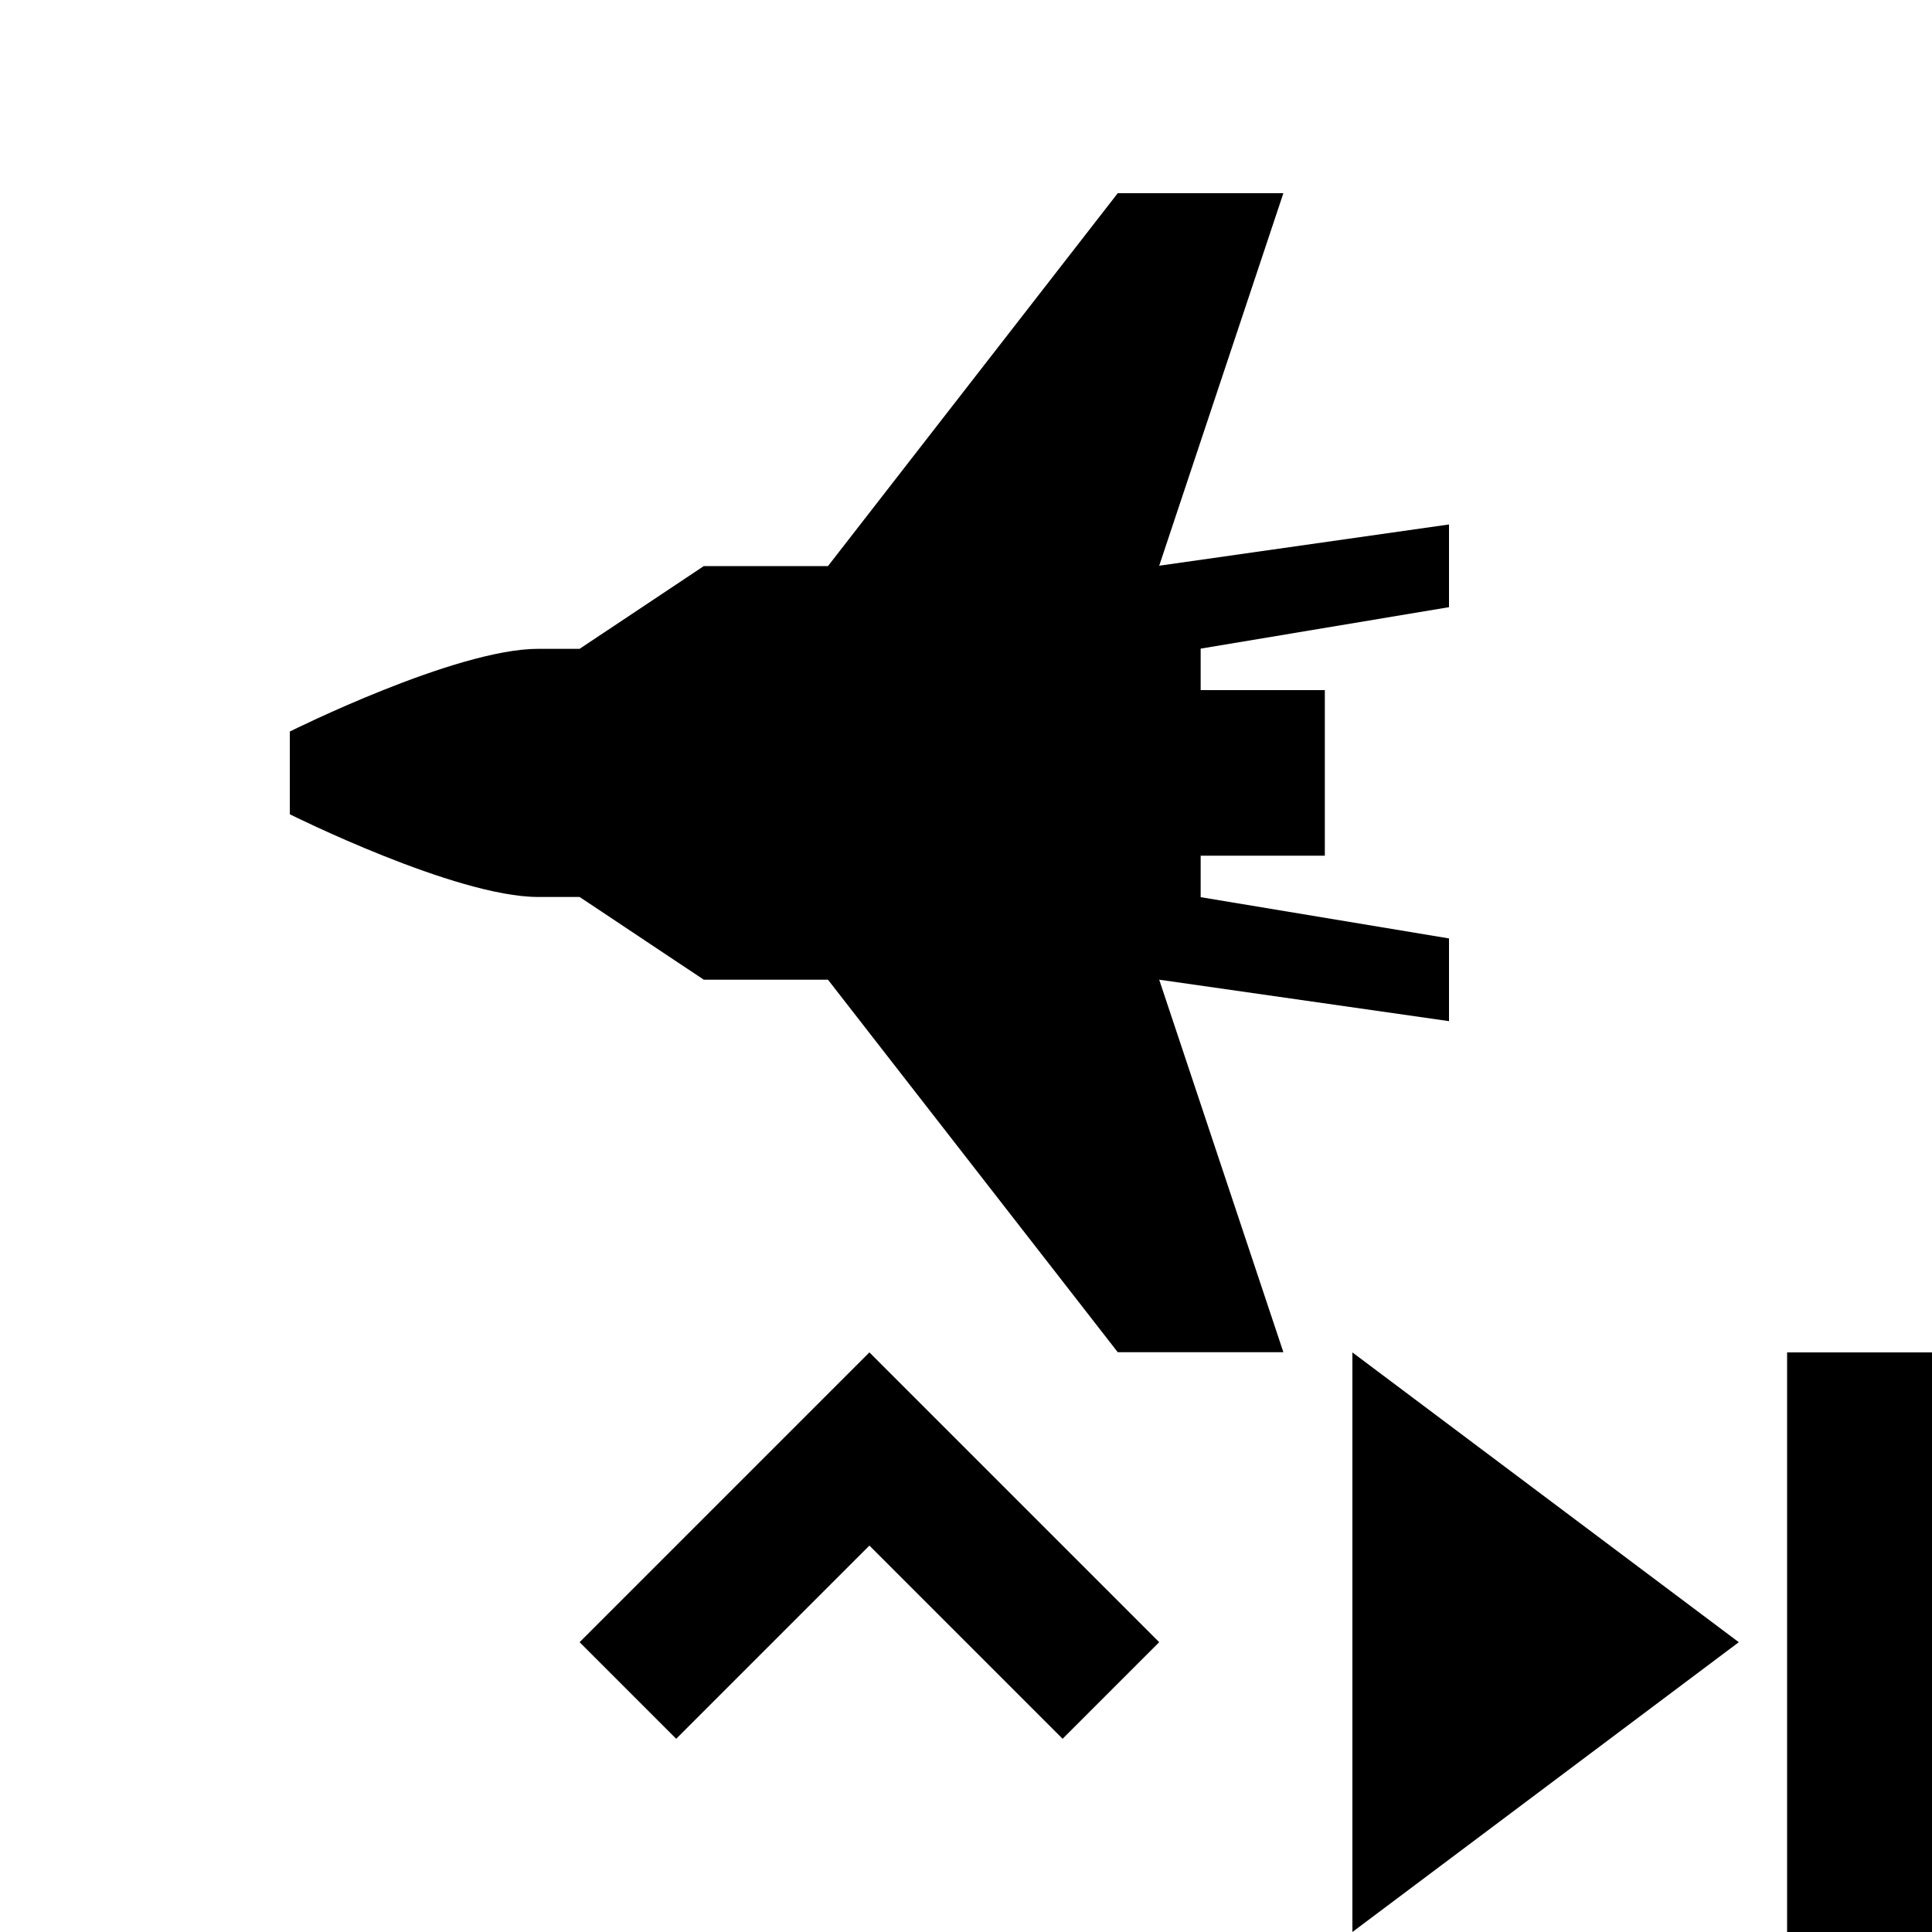
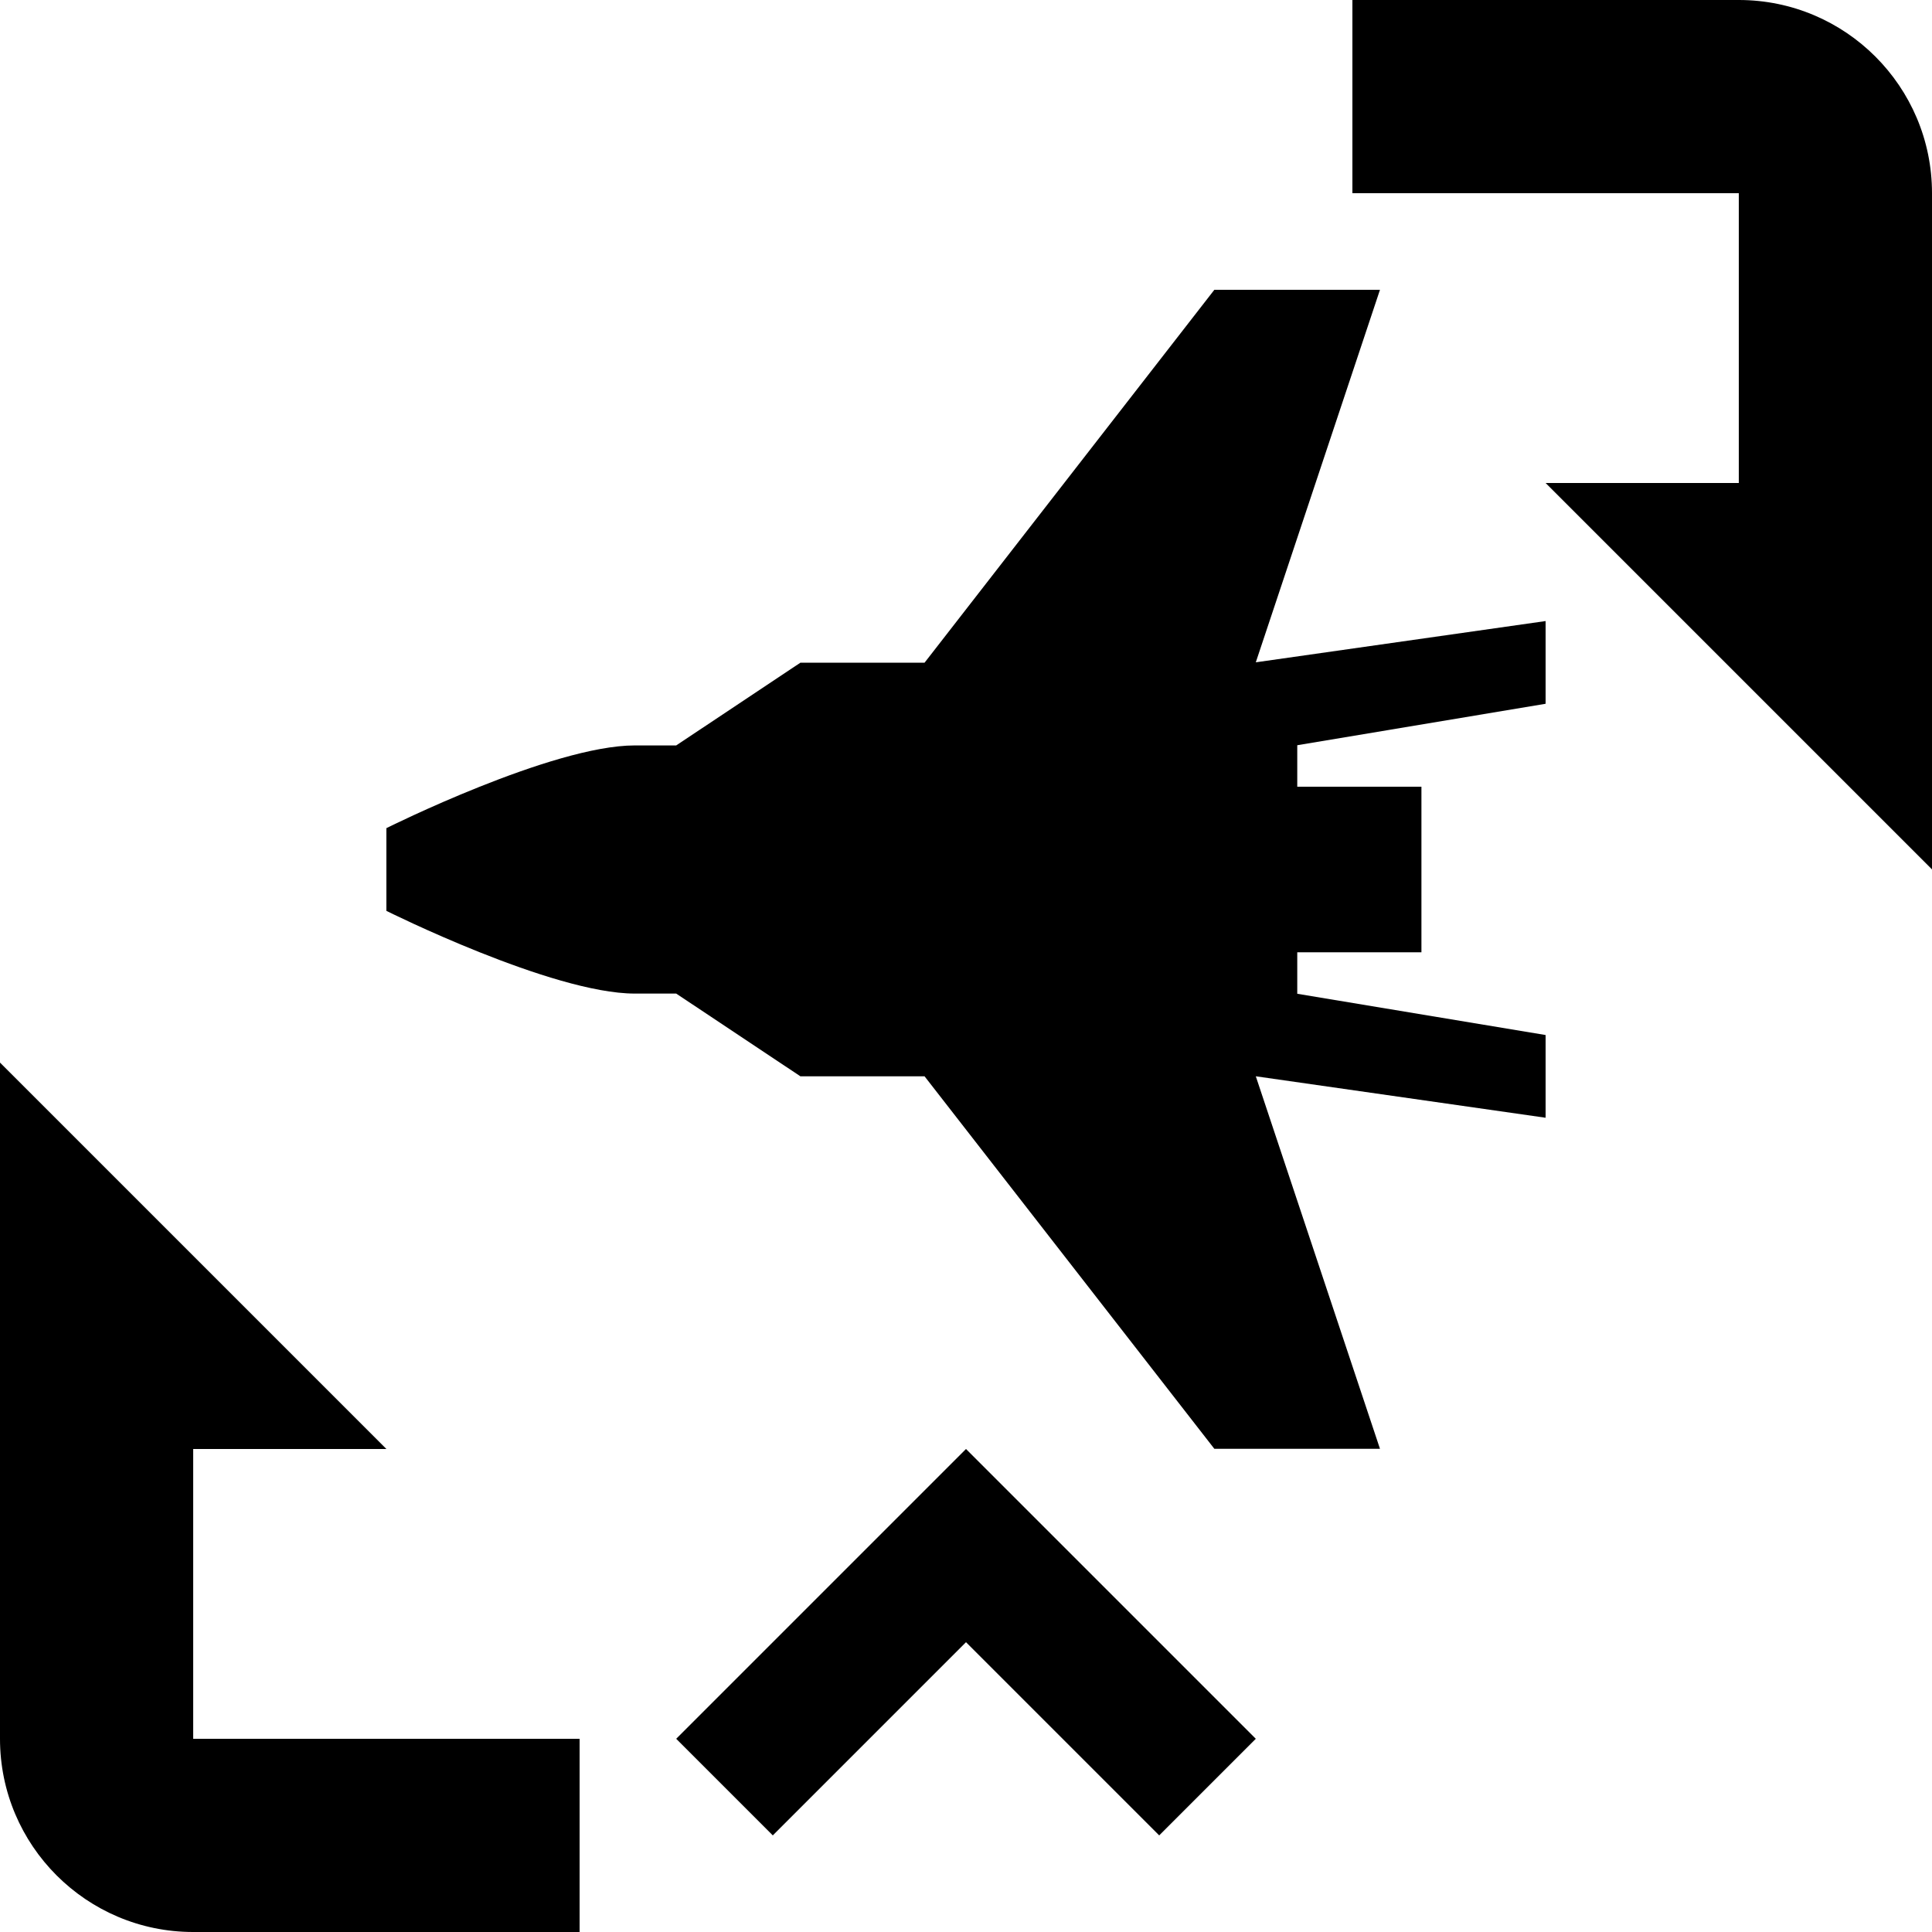
- <svg xmlns="http://www.w3.org/2000/svg" version="1.1" id="Layer_1" x="0px" y="0px" viewBox="0 0 96 96" style="enable-background:new 0 0 96 96;" xml:space="preserve">
-   <style type="text/css">
- 	.st0{fill-rule:evenodd;clip-rule:evenodd;}
- </style>
-   <g id="cycle_x5F_forward">
-     <rect x="88.8" y="67.2" width="7.2" height="28.8" />
-     <polygon points="86.4,81.6 67.2,67.2 67.2,96  " />
+ <svg xmlns="http://www.w3.org/2000/svg" width="100%" height="100%" viewBox="0 0 400 400" version="1.1" xml:space="preserve" style="fill-rule:evenodd;clip-rule:evenodd;stroke-linejoin:round;stroke-miterlimit:2;">
+   <g id="icon">
+     <path d="M360,0C382.083,0 400,17.917 400,40L400,180L320,100L360,100L360,40L280,40L280,0L360,0ZM120,400L40,400C17.917,400 0,382.083 0,360L0,220L80,300L40,300L40,360L120,360L120,400Z" />
+     <g id="ship" transform="matrix(4.16667,0,0,4.16667,20,20)">
+       <path d="M57.6,28.11L72,26.06L72,30.17L59.66,32.23L59.66,34.29L65.83,34.29L65.83,42.52L59.66,42.52L59.66,44.58L72,46.63L72,50.74L57.6,48.68L63.77,67.19L55.54,67.19L41.14,48.68L34.97,48.68L28.8,44.57L26.74,44.57C22.63,44.57 14.4,40.46 14.4,40.46L14.4,36.35C14.4,36.35 22.63,32.24 26.74,32.24L28.8,32.24L34.97,28.13L41.14,28.13L55.54,9.6L63.77,9.6L57.6,28.11Z" />
+     </g>
+     <g transform="matrix(4.16667,0,0,4.16667,20,20)">
+       <path d="M43.2,67.2L28.8,81.6L33.6,86.4L43.2,76.8L52.8,86.4L57.6,81.6L43.2,67.2Z" />
+     </g>
  </g>
-   <path id="ship" class="st0" d="M57.6,28.11L72,26.06v4.11l-12.34,2.06v2.06h6.17v8.23h-6.17v2.06L72,46.63v4.11l-14.4-2.06  l6.17,18.51h-8.23l-14.4-18.51h-6.17l-6.17-4.11l0,0l0,0h-2.06c-4.11,0-12.34-4.11-12.34-4.11v-4.11c0,0,8.23-4.11,12.34-4.11h2.06  l6.17-4.11h6.17L55.54,9.6h8.23L57.6,28.11z" />
-   <polygon class="st0" points="43.2,67.2 28.8,81.6 33.6,86.4 43.2,76.8 52.8,86.4 57.6,81.6 " />
</svg>
